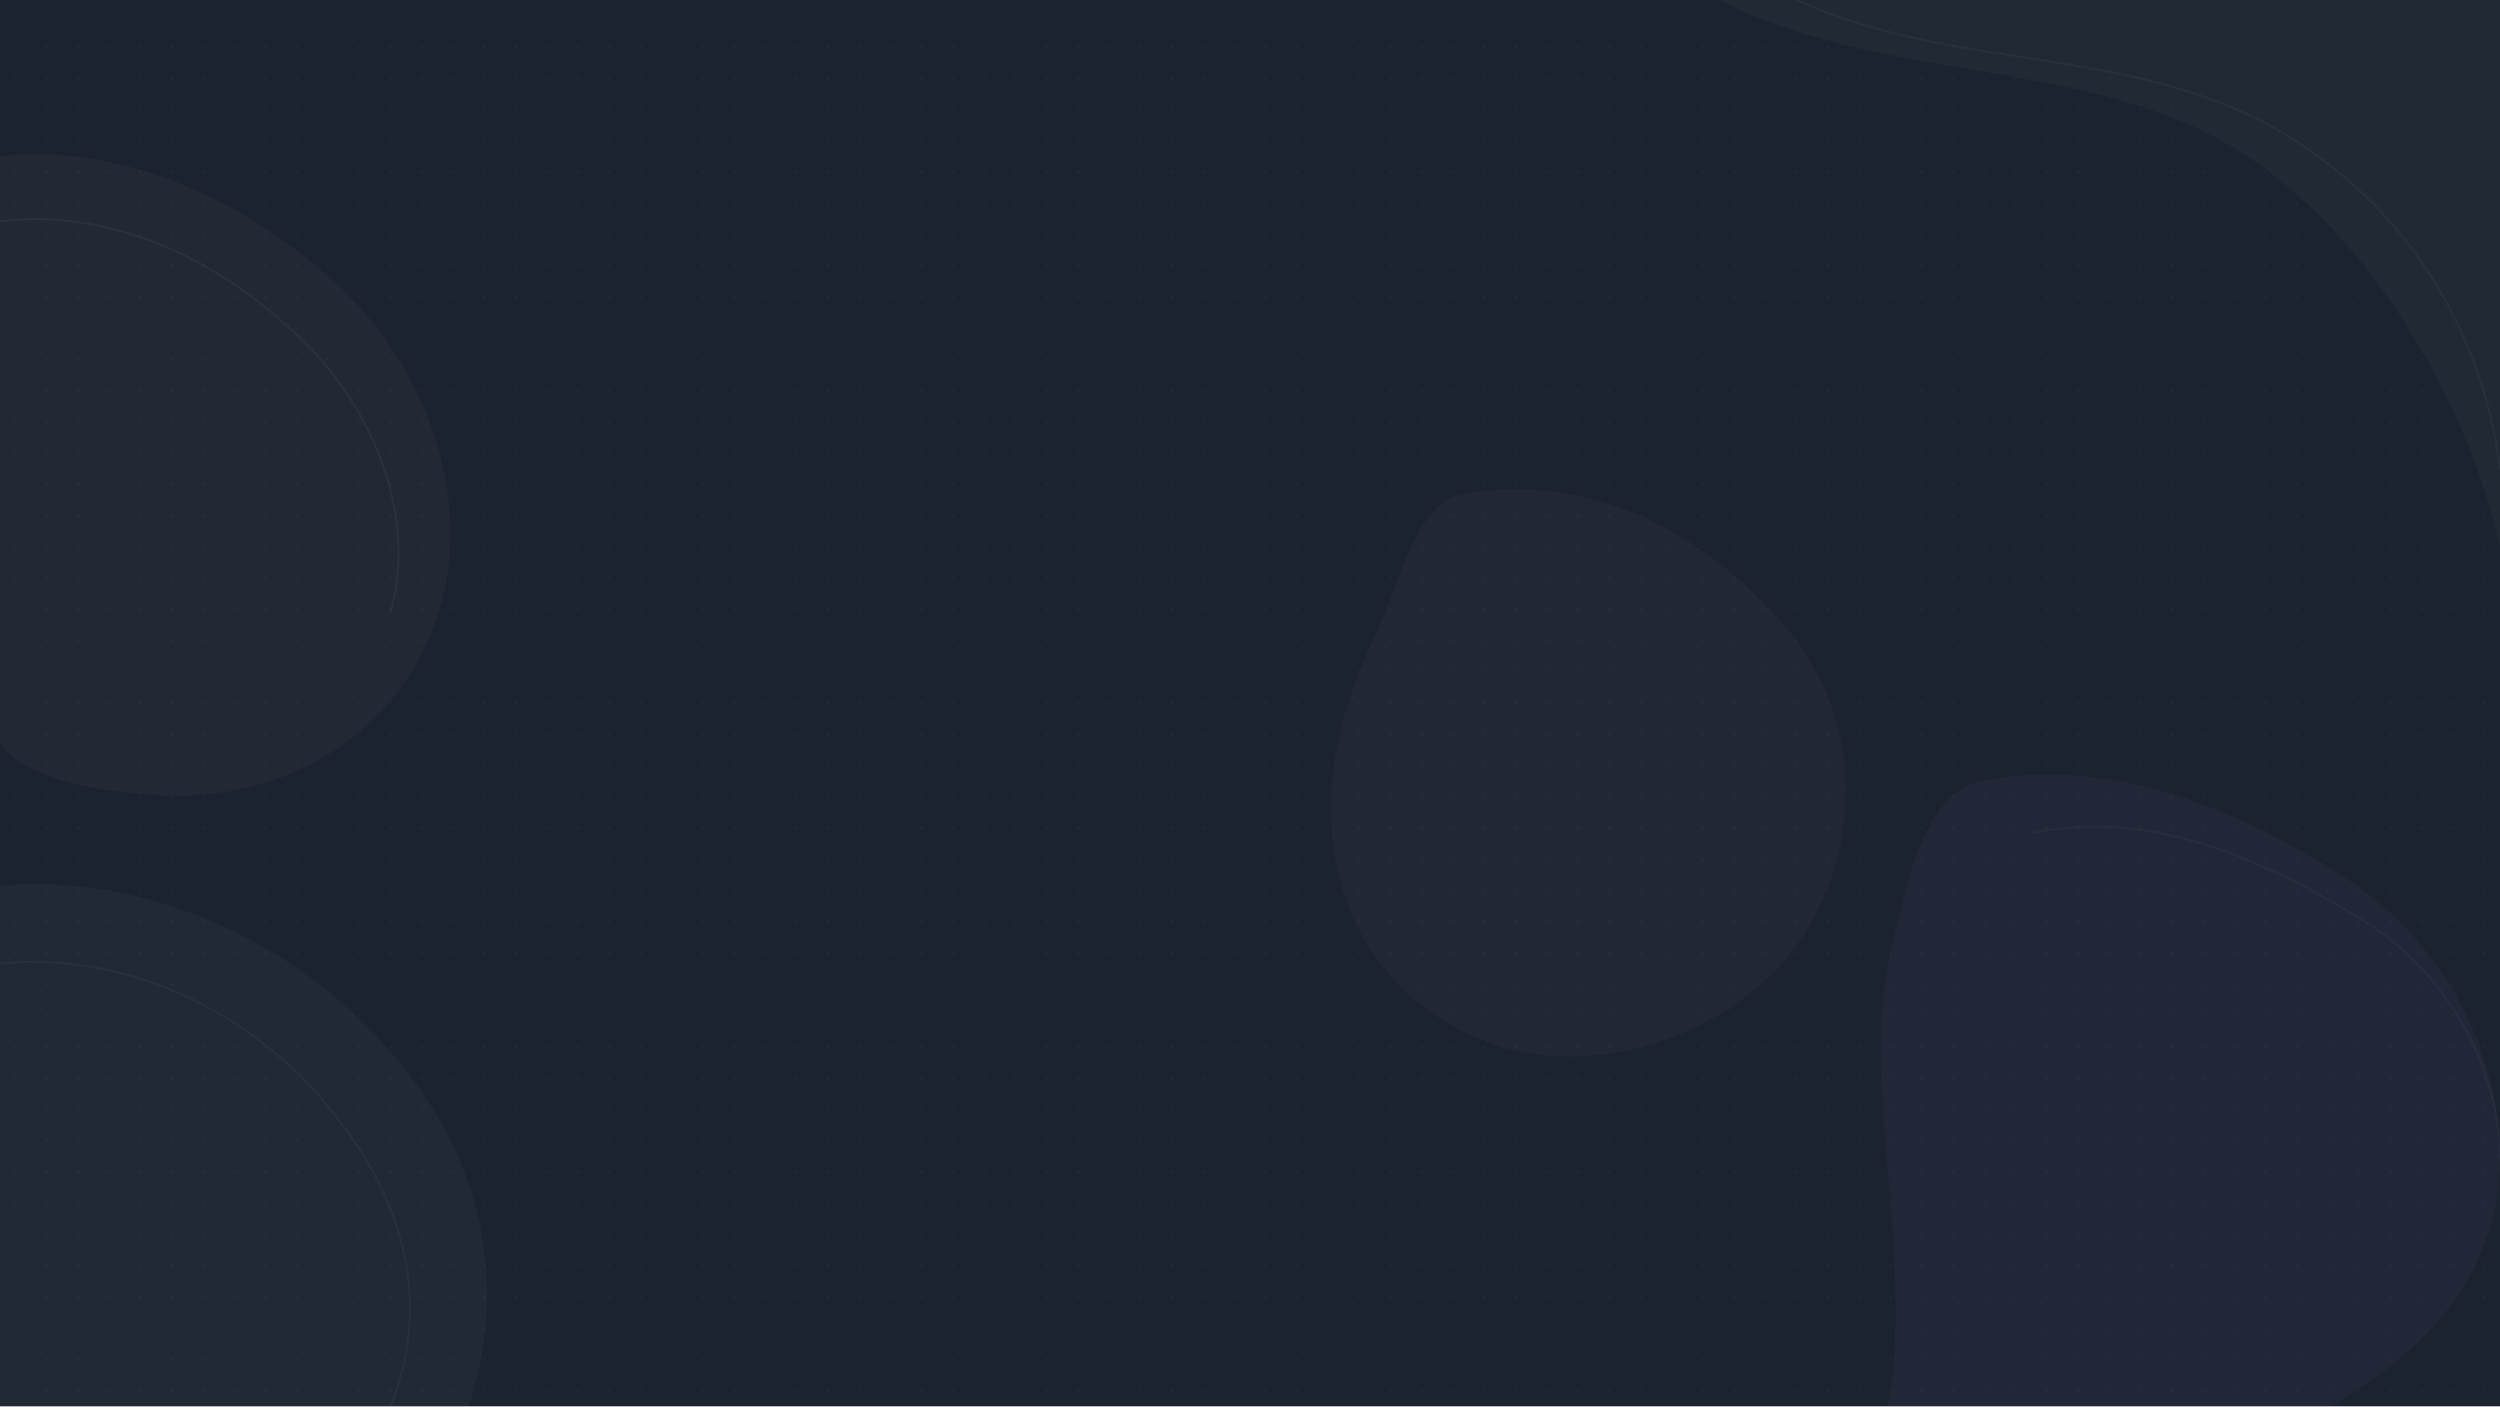
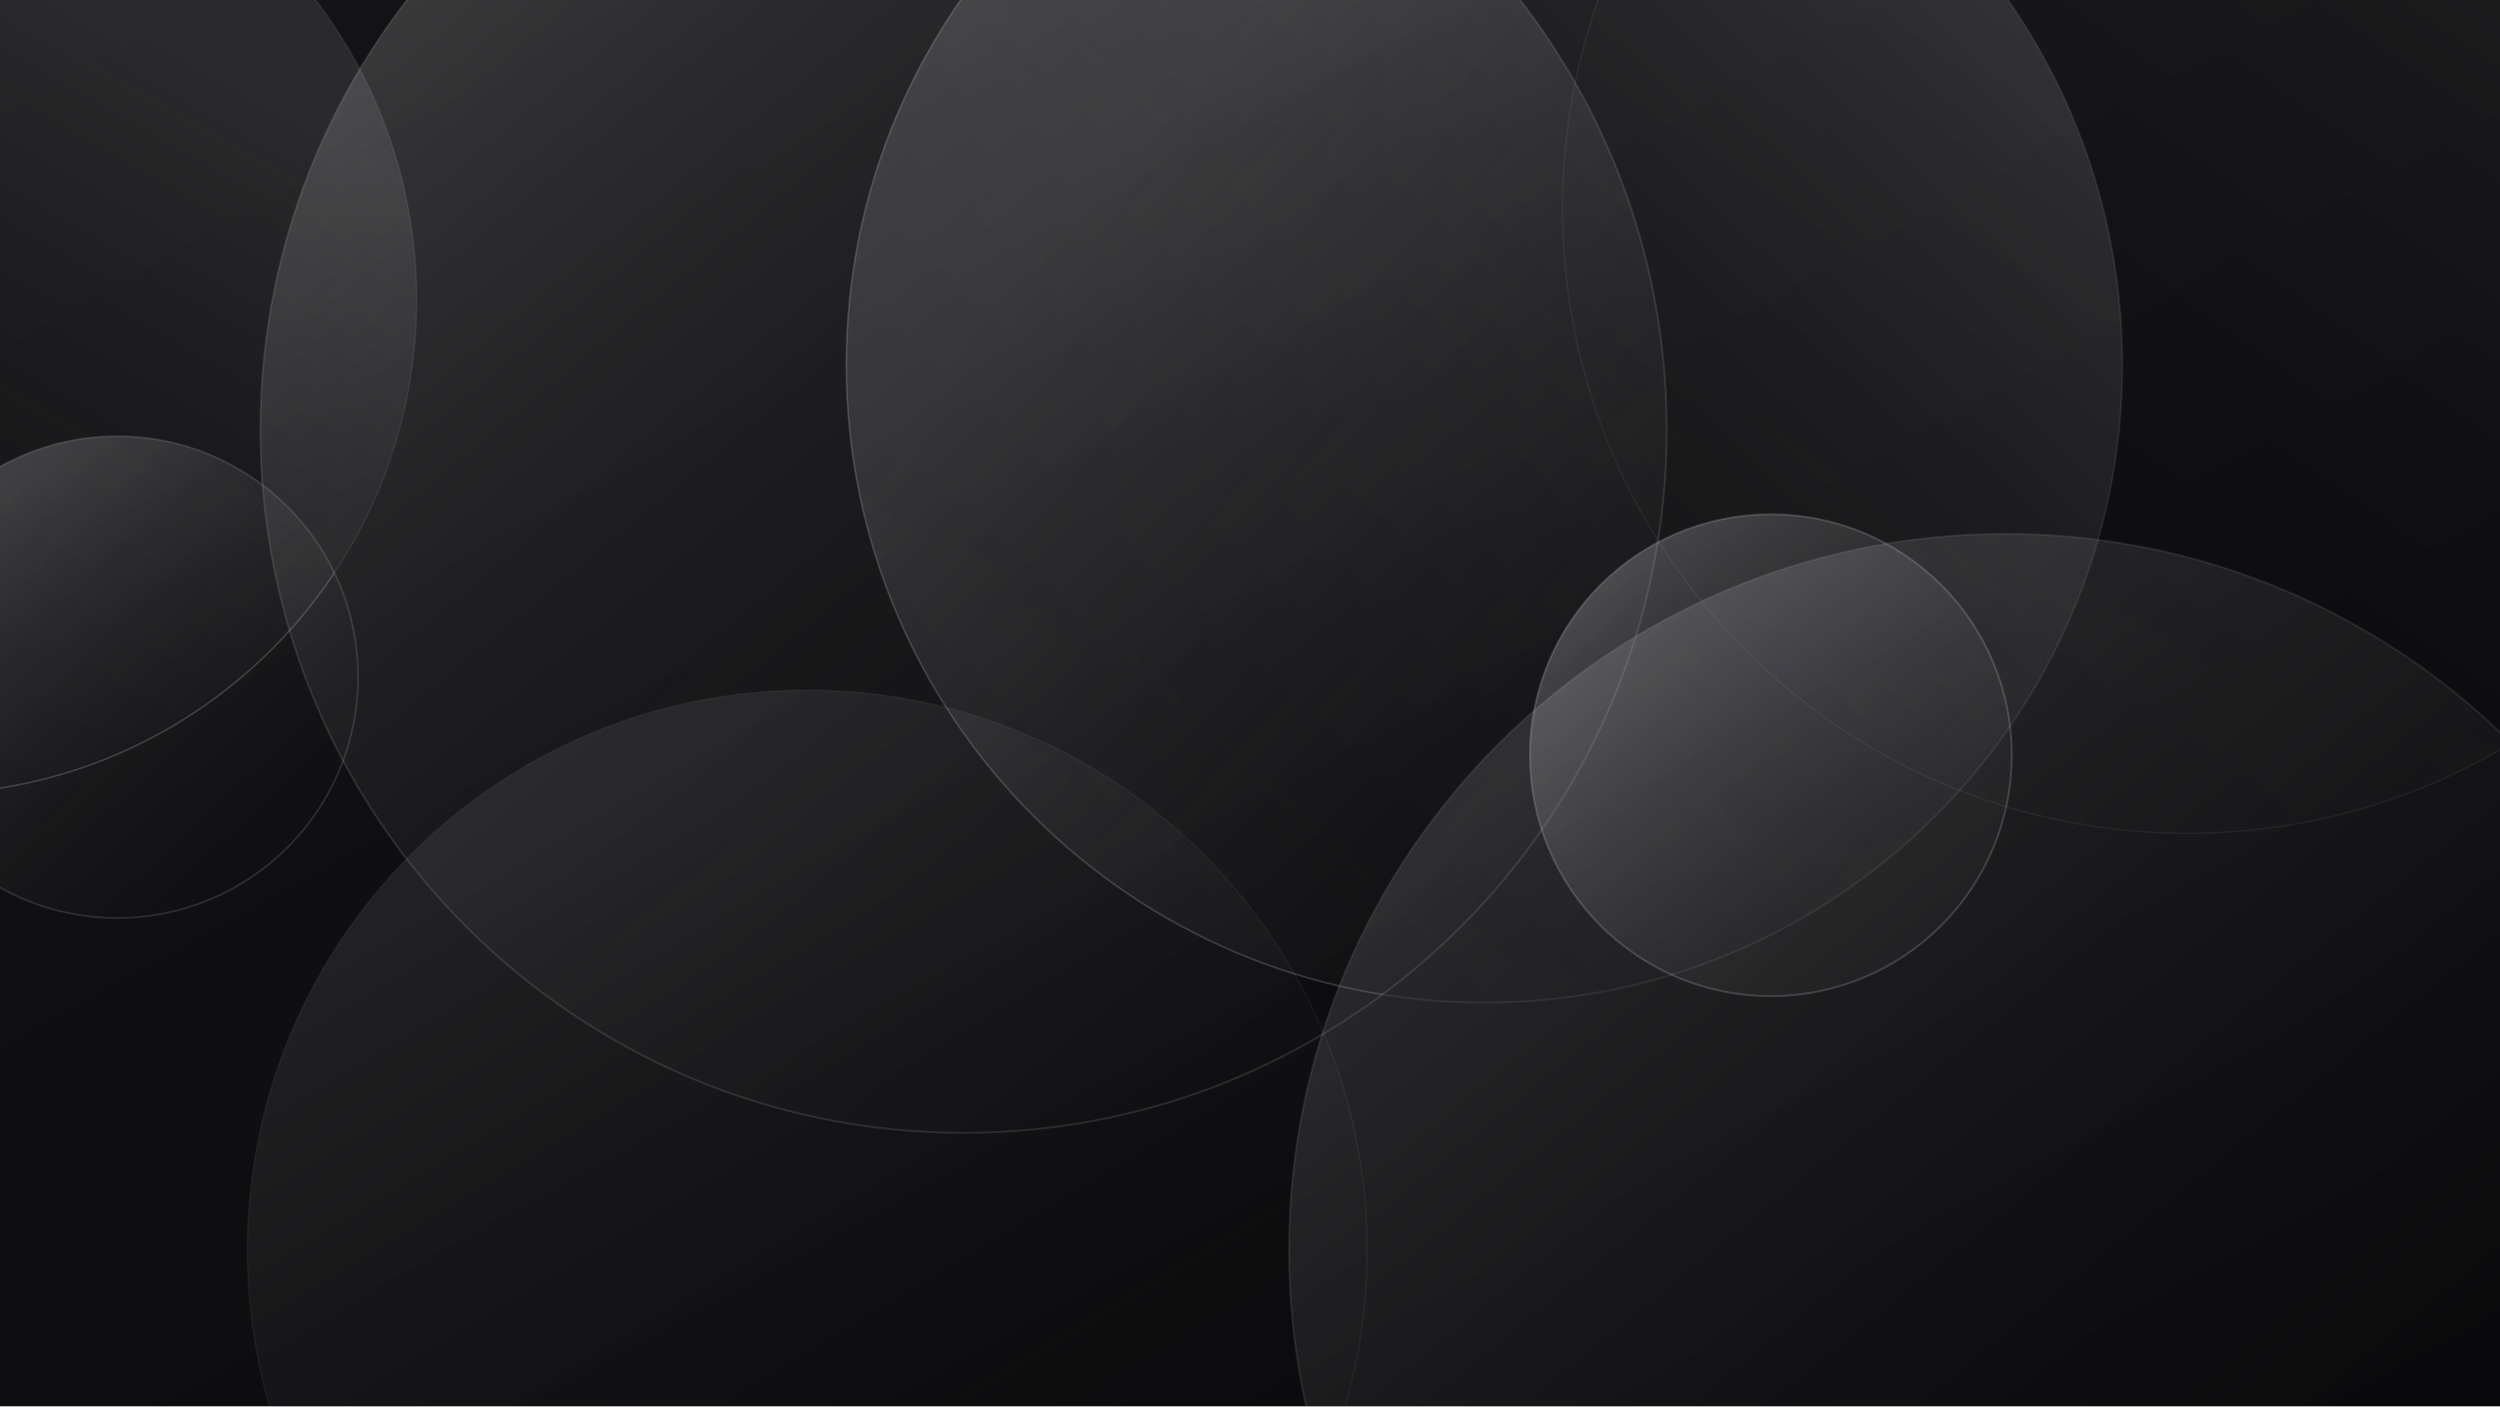
<svg xmlns="http://www.w3.org/2000/svg" width="1920" height="1080" viewBox="0 0 1920 1080" preserveAspectRatio="xMidYMid slice">
  <defs>
-     <pattern id="dot-grid-dark" width="24" height="24" patternUnits="userSpaceOnUse">
-       <circle cx="12" cy="12" r="1" fill="#FFFFFF" fill-opacity="0.028" />
-     </pattern>
+     <linearGradient id="mono-dark-canvas" x1="0%" y1="0%" x2="100%" y2="100%">
+       <stop offset="0%" stop-color="#141416" />
+       <stop offset="50%" stop-color="#0E0E10" />
+       <stop offset="100%" stop-color="#070709" />
+     </linearGradient>
+     <linearGradient id="mono-grad-c1" x1="20%" y1="10%" x2="90%" y2="95%">
+       <stop offset="0%" stop-color="#E2E2E6" stop-opacity="0.18" />
+       <stop offset="40%" stop-color="#7B7B82" stop-opacity="0.11" />
+       <stop offset="85%" stop-color="#2D2D31" stop-opacity="0.04" />
+       <stop offset="100%" stop-color="#121214" stop-opacity="0.01" />
+     </linearGradient>
+     <linearGradient id="mono-grad-c2" x1="80%" y1="15%" x2="15%" y2="85%">
+       <stop offset="0%" stop-color="#C8C8CE" stop-opacity="0.15" />
+       <stop offset="50%" stop-color="#64646B" stop-opacity="0.09" />
+       <stop offset="90%" stop-color="#222226" stop-opacity="0.03" />
+       <stop offset="100%" stop-color="#0E0E10" stop-opacity="0.01" />
+     </linearGradient>
+     <linearGradient id="mono-grad-c3" x1="75%" y1="10%" x2="20%" y2="90%">
+       <stop offset="0%" stop-color="#ABABAF" stop-opacity="0.12" />
+       <stop offset="60%" stop-color="#4C4C52" stop-opacity="0.06" />
+       <stop offset="100%" stop-color="#141416" stop-opacity="0.02" />
+     </linearGradient>
+     <linearGradient id="mono-grad-c4" x1="20%" y1="10%" x2="85%" y2="90%">
+       <stop offset="0%" stop-color="#D0D0D6" stop-opacity="0.16" />
+       <stop offset="45%" stop-color="#6E6E75" stop-opacity="0.09" />
+       <stop offset="85%" stop-color="#27272B" stop-opacity="0.03" />
+       <stop offset="100%" stop-color="#0E0E10" stop-opacity="0.01" />
+     </linearGradient>
+     <linearGradient id="mono-grad-c5" x1="15%" y1="15%" x2="85%" y2="85%">
+       <stop offset="0%" stop-color="#EEEEF2" stop-opacity="0.22" />
+       <stop offset="45%" stop-color="#909099" stop-opacity="0.14" />
+       <stop offset="85%" stop-color="#35353A" stop-opacity="0.06" />
+       <stop offset="100%" stop-color="#161618" stop-opacity="0.02" />
+     </linearGradient>
+     <linearGradient id="mono-grad-c6" x1="20%" y1="15%" x2="85%" y2="85%">
+       <stop offset="0%" stop-color="#E0E0E6" stop-opacity="0.19" />
+       <stop offset="50%" stop-color="#7E7E86" stop-opacity="0.11" />
+       <stop offset="100%" stop-color="#202024" stop-opacity="0.03" />
+     </linearGradient>
+     <linearGradient id="mono-grad-c7" x1="60%" y1="15%" x2="20%" y2="85%">
+       <stop offset="0%" stop-color="#BCBCC2" stop-opacity="0.14" />
+       <stop offset="60%" stop-color="#55555B" stop-opacity="0.07" />
+       <stop offset="100%" stop-color="#18181A" stop-opacity="0.02" />
+     </linearGradient>
+     <linearGradient id="mono-grad-c8" x1="30%" y1="10%" x2="75%" y2="85%">
+       <stop offset="0%" stop-color="#A8A8AE" stop-opacity="0.12" />
+       <stop offset="60%" stop-color="#4B4B50" stop-opacity="0.06" />
+       <stop offset="100%" stop-color="#121214" stop-opacity="0.01" />
+     </linearGradient>
+     <linearGradient id="mono-grad-lens12" x1="25%" y1="30%" x2="80%" y2="80%">
+       <stop offset="0%" stop-color="#DFDFE5" stop-opacity="0.14" />
+       <stop offset="55%" stop-color="#7B7B83" stop-opacity="0.08" />
+       <stop offset="100%" stop-color="#252528" stop-opacity="0.02" />
+     </linearGradient>
+     <linearGradient id="mono-grad-lens67" x1="20%" y1="20%" x2="80%" y2="80%">
+       <stop offset="0%" stop-color="#EAEAEF" stop-opacity="0.15" />
+       <stop offset="60%" stop-color="#808088" stop-opacity="0.08" />
+       <stop offset="100%" stop-color="#242427" stop-opacity="0.02" />
+     </linearGradient>
+     <clipPath id="clip-circle-1">
+       <circle cx="740" cy="330" r="540" />
+     </clipPath>
+     <clipPath id="clip-circle-6">
+       <circle cx="90" cy="520" r="185" />
+     </clipPath>
+     <clipPath id="clip-circle-4">
+       <circle cx="1540" cy="960" r="550" />
+     </clipPath>
  </defs>
-   <rect width="100%" height="100%" fill="#1B2230" />
-   <rect width="100%" height="100%" fill="url(#dot-grid-dark)" />
-   <path d="M 1320 0 C 1460 70, 1620 40, 1740 130 C 1840 205, 1900 330, 1920 420 L 1920 0 Z" fill="#9DBFA8" fill-opacity="0.045" />
-   <path d="M 1380 0 C 1510 60, 1660 30, 1780 120 C 1870 185, 1910 280, 1920 360" fill="none" stroke="#9DBFA8" stroke-width="1.5" stroke-opacity="0.055" />
-   <path d="M 0 680 C 120 670, 240 730, 310 820 C 390 920, 380 1020, 360 1080 L 0 1080 Z" fill="#9DB4D3" fill-opacity="0.045" />
-   <path d="M 0 740 C 100 730, 200 780, 260 860 C 330 950, 320 1030, 300 1080" fill="none" stroke="#9DB4D3" stroke-width="1.5" stroke-opacity="0.055" />
-   <path d="M 0 120 C 90 110, 180 150, 250 210 C 330 280, 360 380, 340 460 C 310 570, 210 620, 110 610 C 50 605, 10 590, 0 570 Z" fill="#DCC9A3" fill-opacity="0.04" />
-   <path d="M 0 170 C 80 160, 160 195, 220 250 C 290 310, 320 400, 300 470" fill="none" stroke="#DCC9A3" stroke-width="1.5" stroke-opacity="0.05" />
-   <path d="M 1520 600 C 1620 580, 1720 620, 1810 680 C 1880 730, 1920 810, 1920 890 C 1920 980, 1860 1040, 1790 1080 L 1450 1080 C 1470 960, 1430 840, 1450 740 C 1465 670, 1480 610, 1520 600 Z" fill="#B9AEDB" fill-opacity="0.04" />
-   <path d="M 1560 640 C 1650 620, 1740 660, 1820 710 C 1880 750, 1920 820, 1920 890" fill="none" stroke="#B9AEDB" stroke-width="1.5" stroke-opacity="0.05" />
-   <path d="M 1120 380 C 1220 360, 1310 410, 1370 480 C 1430 550, 1430 640, 1390 710 C 1350 780, 1260 820, 1180 810 C 1110 800, 1050 750, 1030 680 C 1010 610, 1030 540, 1060 480 C 1080 430, 1090 390, 1120 380 Z" fill="#D9B1B8" fill-opacity="0.035" />
+   <rect width="100%" height="100%" fill="url(#mono-dark-canvas)" />
+   <circle cx="1680" cy="160" r="480" fill="url(#mono-grad-c3)" />
+   <circle cx="1680" cy="160" r="480" fill="none" stroke="#A8A8AE" stroke-width="1.2" stroke-opacity="0.09" />
+   <circle cx="-60" cy="230" r="380" fill="url(#mono-grad-c7)" />
+   <circle cx="-60" cy="230" r="380" fill="none" stroke="#B8B8BE" stroke-width="1.2" stroke-opacity="0.10" />
+   <circle cx="620" cy="960" r="430" fill="url(#mono-grad-c8)" />
+   <circle cx="620" cy="960" r="430" fill="none" stroke="#9A9A9F" stroke-width="1.2" stroke-opacity="0.08" />
+   <circle cx="1540" cy="960" r="550" fill="url(#mono-grad-c4)" />
+   <circle cx="1540" cy="960" r="550" fill="none" stroke="#BEBEC4" stroke-width="1.5" stroke-opacity="0.12" />
+   <circle cx="1140" cy="280" r="490" fill="url(#mono-grad-c2)" />
+   <circle cx="1140" cy="280" r="490" fill="none" stroke="#B4B4BA" stroke-width="1.5" stroke-opacity="0.11" />
+   <circle cx="740" cy="330" r="540" fill="url(#mono-grad-c1)" />
+   <circle cx="740" cy="330" r="540" fill="none" stroke="#C8C8CE" stroke-width="1.5" stroke-opacity="0.14" />
+   <g clip-path="url(#clip-circle-1)">
+     <circle cx="1140" cy="280" r="490" fill="url(#mono-grad-lens12)" />
+     <circle cx="1140" cy="280" r="490" fill="none" stroke="#D5D5DC" stroke-width="1.2" stroke-opacity="0.13" />
+   </g>
+   <circle cx="90" cy="520" r="185" fill="url(#mono-grad-c6)" />
+   <circle cx="90" cy="520" r="185" fill="none" stroke="#D2D2D8" stroke-width="1.4" stroke-opacity="0.15" />
+   <g clip-path="url(#clip-circle-6)">
+     <circle cx="-60" cy="230" r="380" fill="url(#mono-grad-lens67)" />
+     <circle cx="-60" cy="230" r="380" fill="none" stroke="#E2E2E8" stroke-width="1.2" stroke-opacity="0.14" />
+   </g>
+   <circle cx="1360" cy="580" r="185" fill="url(#mono-grad-c5)" />
+   <circle cx="1360" cy="580" r="185" fill="none" stroke="#E8E8EE" stroke-width="1.5" stroke-opacity="0.18" />
+   <g clip-path="url(#clip-circle-4)">
+     <circle cx="1360" cy="580" r="185" fill="#AAAAAF" fill-opacity="0.05" />
+   </g>
</svg>
